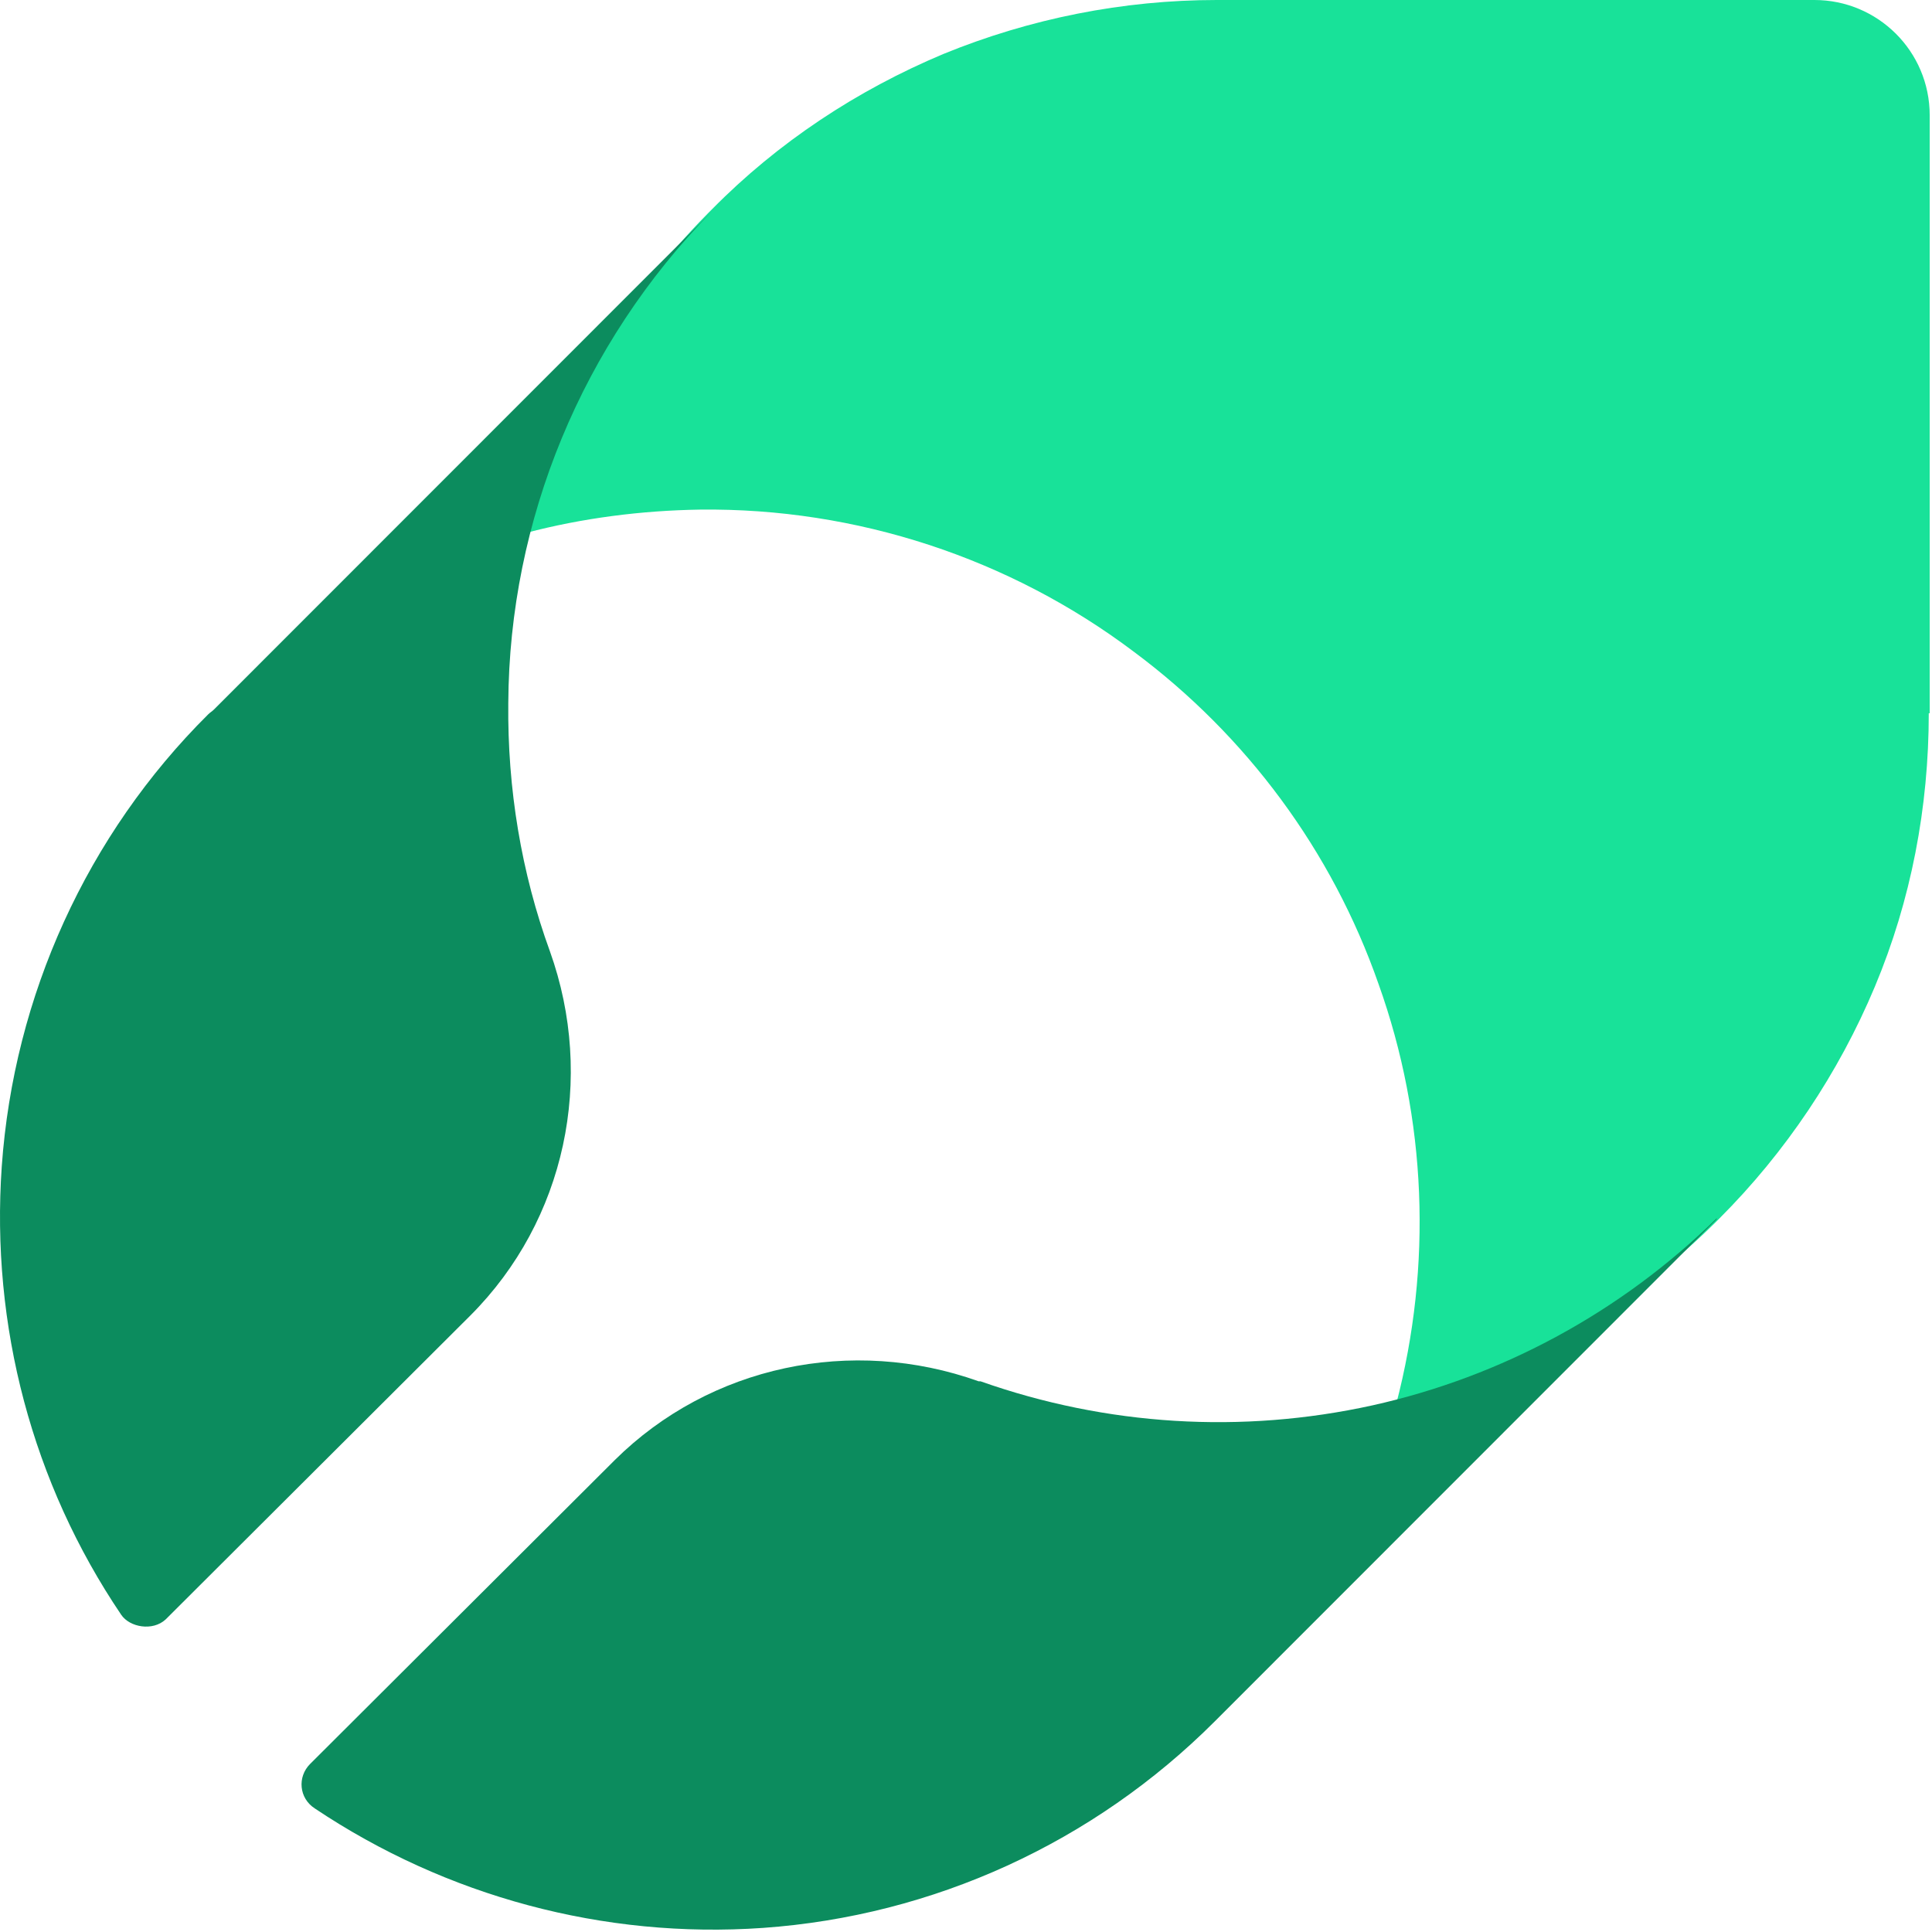
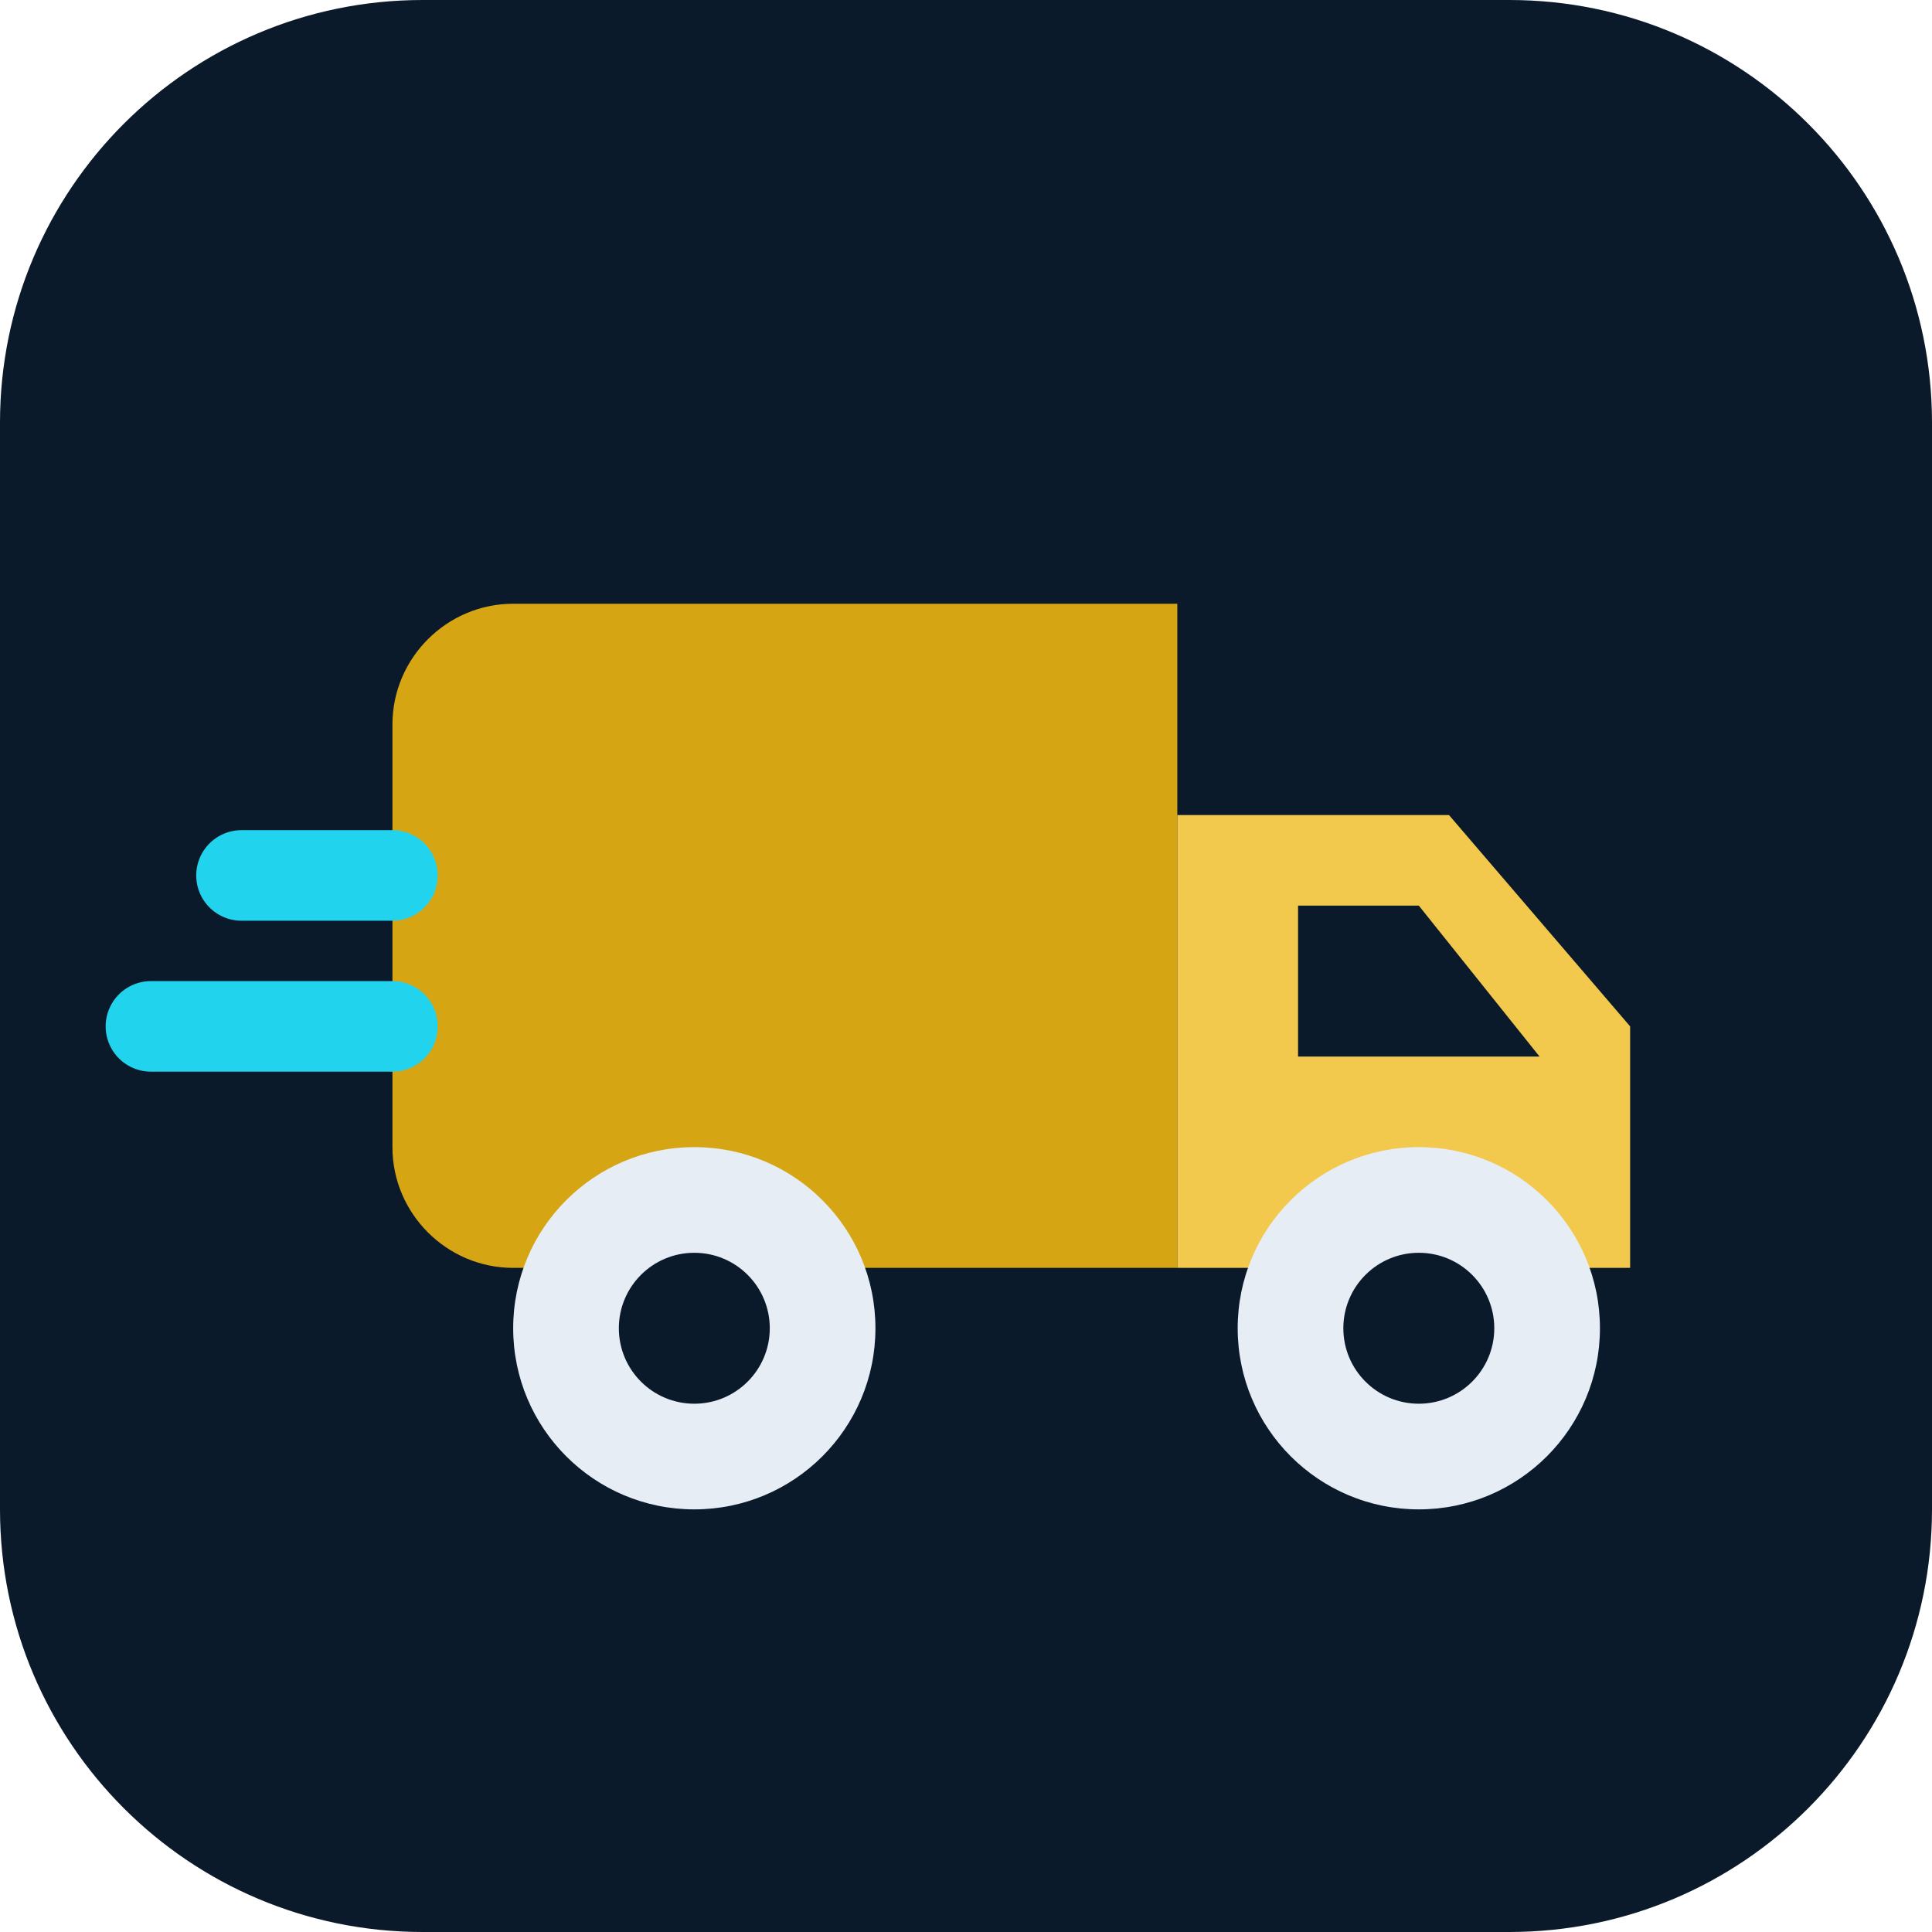
- <svg xmlns="http://www.w3.org/2000/svg" width="502" height="502" viewBox="0 0 502 502" fill="none">
-   <path d="M501.402 185.33V29.962C501.402 13.29 487.876 0 471.453 0H316.156C291.763 0 267.611 4.832 245.15 14.014C222.689 23.438 202.16 36.969 185.012 54.367L183.804 55.575C161.101 78.53 144.92 107.042 136.708 138.454C151.441 134.588 166.656 132.655 181.871 132.413C222.447 131.93 262.298 144.978 294.661 169.383C323.885 191.13 346.104 221.092 358.18 255.645C370.739 290.681 372.188 328.859 362.769 364.862C393.925 356.647 422.666 340.457 445.611 317.744L446.818 316.536C463.966 299.38 477.732 278.841 487.151 256.37C496.571 233.898 501.16 209.735 501.16 185.33H501.402Z" fill="#18E299" />
-   <path d="M132.071 182.706C132.312 135.044 151.32 89.307 184.764 55.125L55.557 184.391C55.076 184.873 54.594 185.113 54.113 185.595C22.593 216.888 3.586 258.774 0.458 303.066C-2.43 344.47 8.397 385.392 31.496 419.575C33.699 422.835 39.677 423.907 43.046 420.778L122.206 341.822C146.989 317.028 154.689 280.198 142.899 247.219C135.44 226.758 131.831 204.852 132.071 182.706Z" fill="#0C8C5E" />
-   <path d="M446.067 316.547C421.284 340.86 390.245 357.71 356.56 365.172C322.634 372.635 287.506 370.468 254.783 358.914C254.783 358.914 254.542 358.914 254.301 358.914C221.338 347.118 184.525 354.821 159.742 379.375L80.581 458.331C77.212 461.701 77.694 467.238 81.784 469.885C115.95 492.754 156.855 503.827 198.24 500.938C242.512 497.809 284.137 478.792 315.656 447.258L316.859 446.054L446.067 316.788V316.547Z" fill="#0C8C5E" />
+ <svg xmlns="http://www.w3.org/2000/svg" width="64" height="64" viewBox="0 0 64 64" fill="none">
+   <rect width="64" height="64" rx="14" fill="#0B1A2B" />
+   <path d="M13 39V24C13 21.8 14.8 20 17 20H39V42H17C14.8 42 13 40.2 13 38Z" fill="#D6A514" />
+   <path d="M39 27H48L54 34V42H39V27Z" fill="#F2C94C" />
+   <path d="M43 30H47L51 35H43V30Z" fill="#0B1A2B" />
+   <circle cx="23" cy="44" r="6" fill="#E6EDF5" />
+   <circle cx="23" cy="44" r="2.5" fill="#0B1A2B" />
+   <circle cx="47" cy="44" r="6" fill="#E6EDF5" />
+   <circle cx="47" cy="44" r="2.5" fill="#0B1A2B" />
+   <path d="M8 29H13M5 34H13" stroke="#22D3EE" stroke-width="3" stroke-linecap="round" />
</svg>
